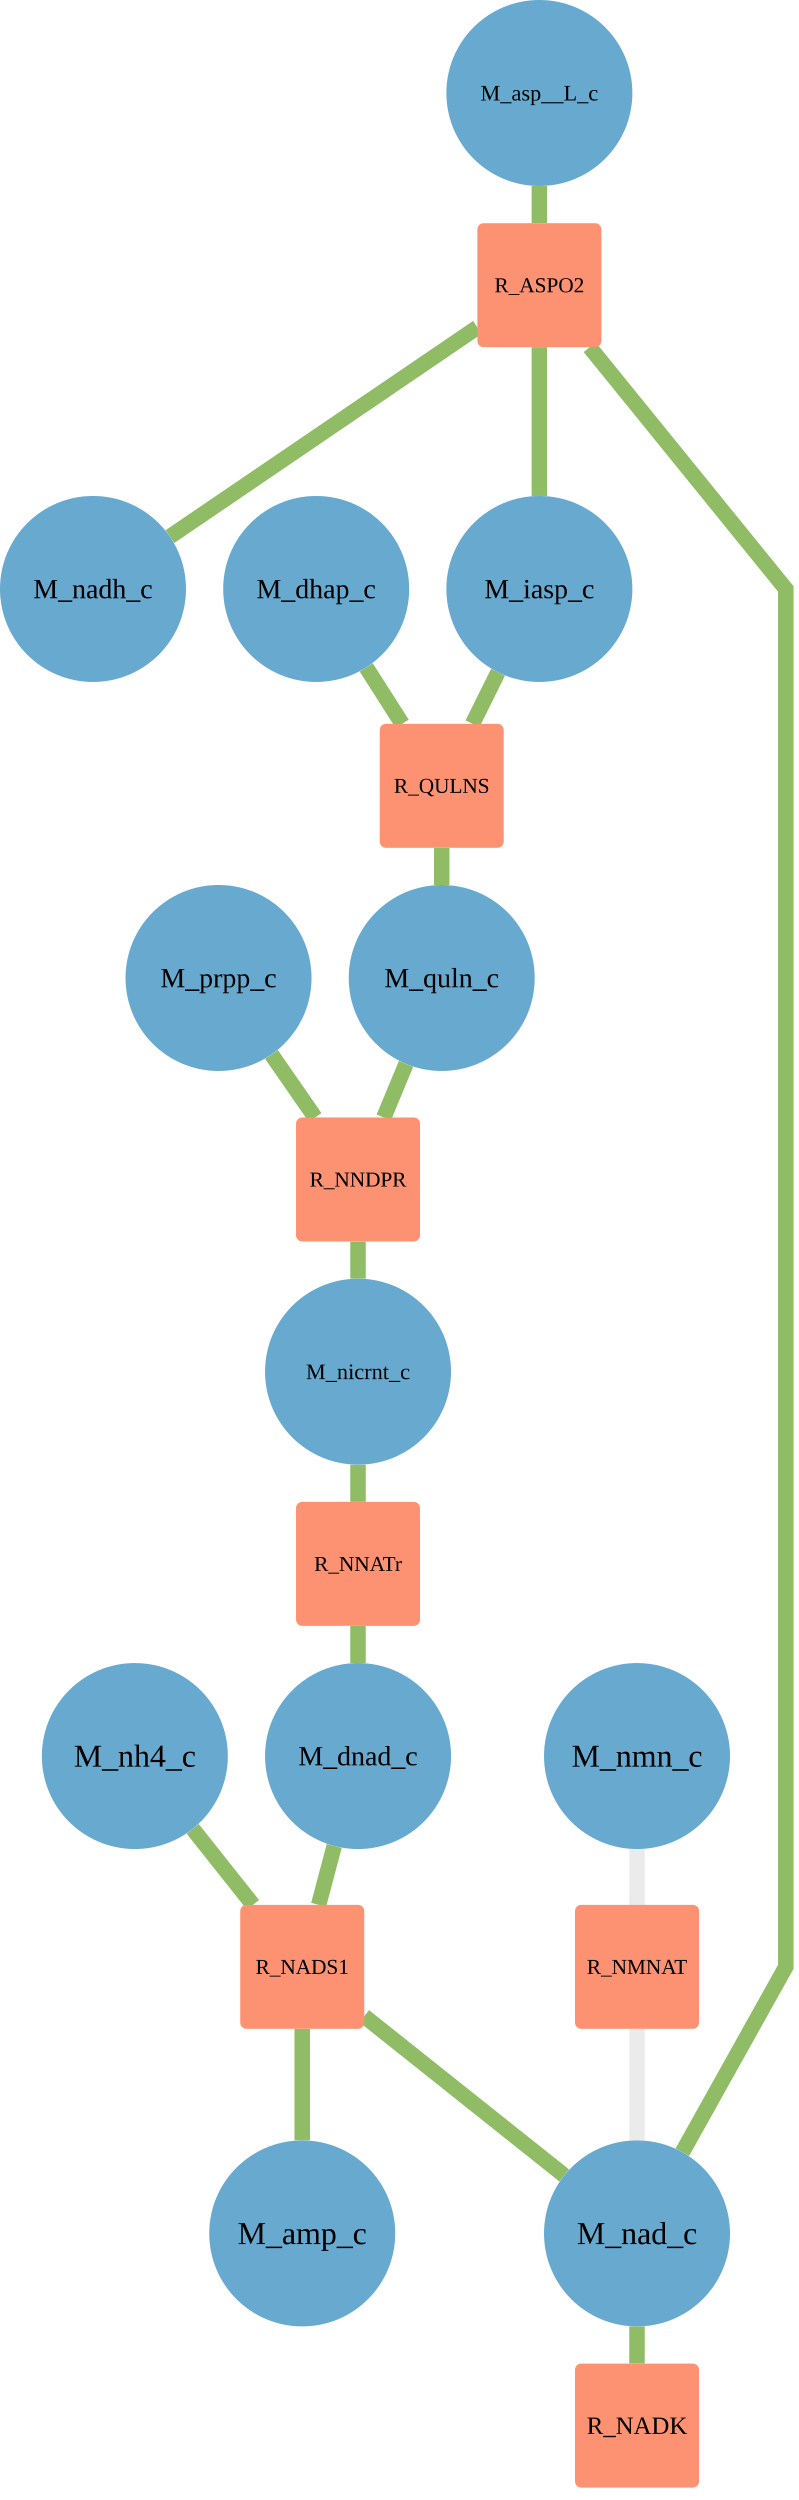
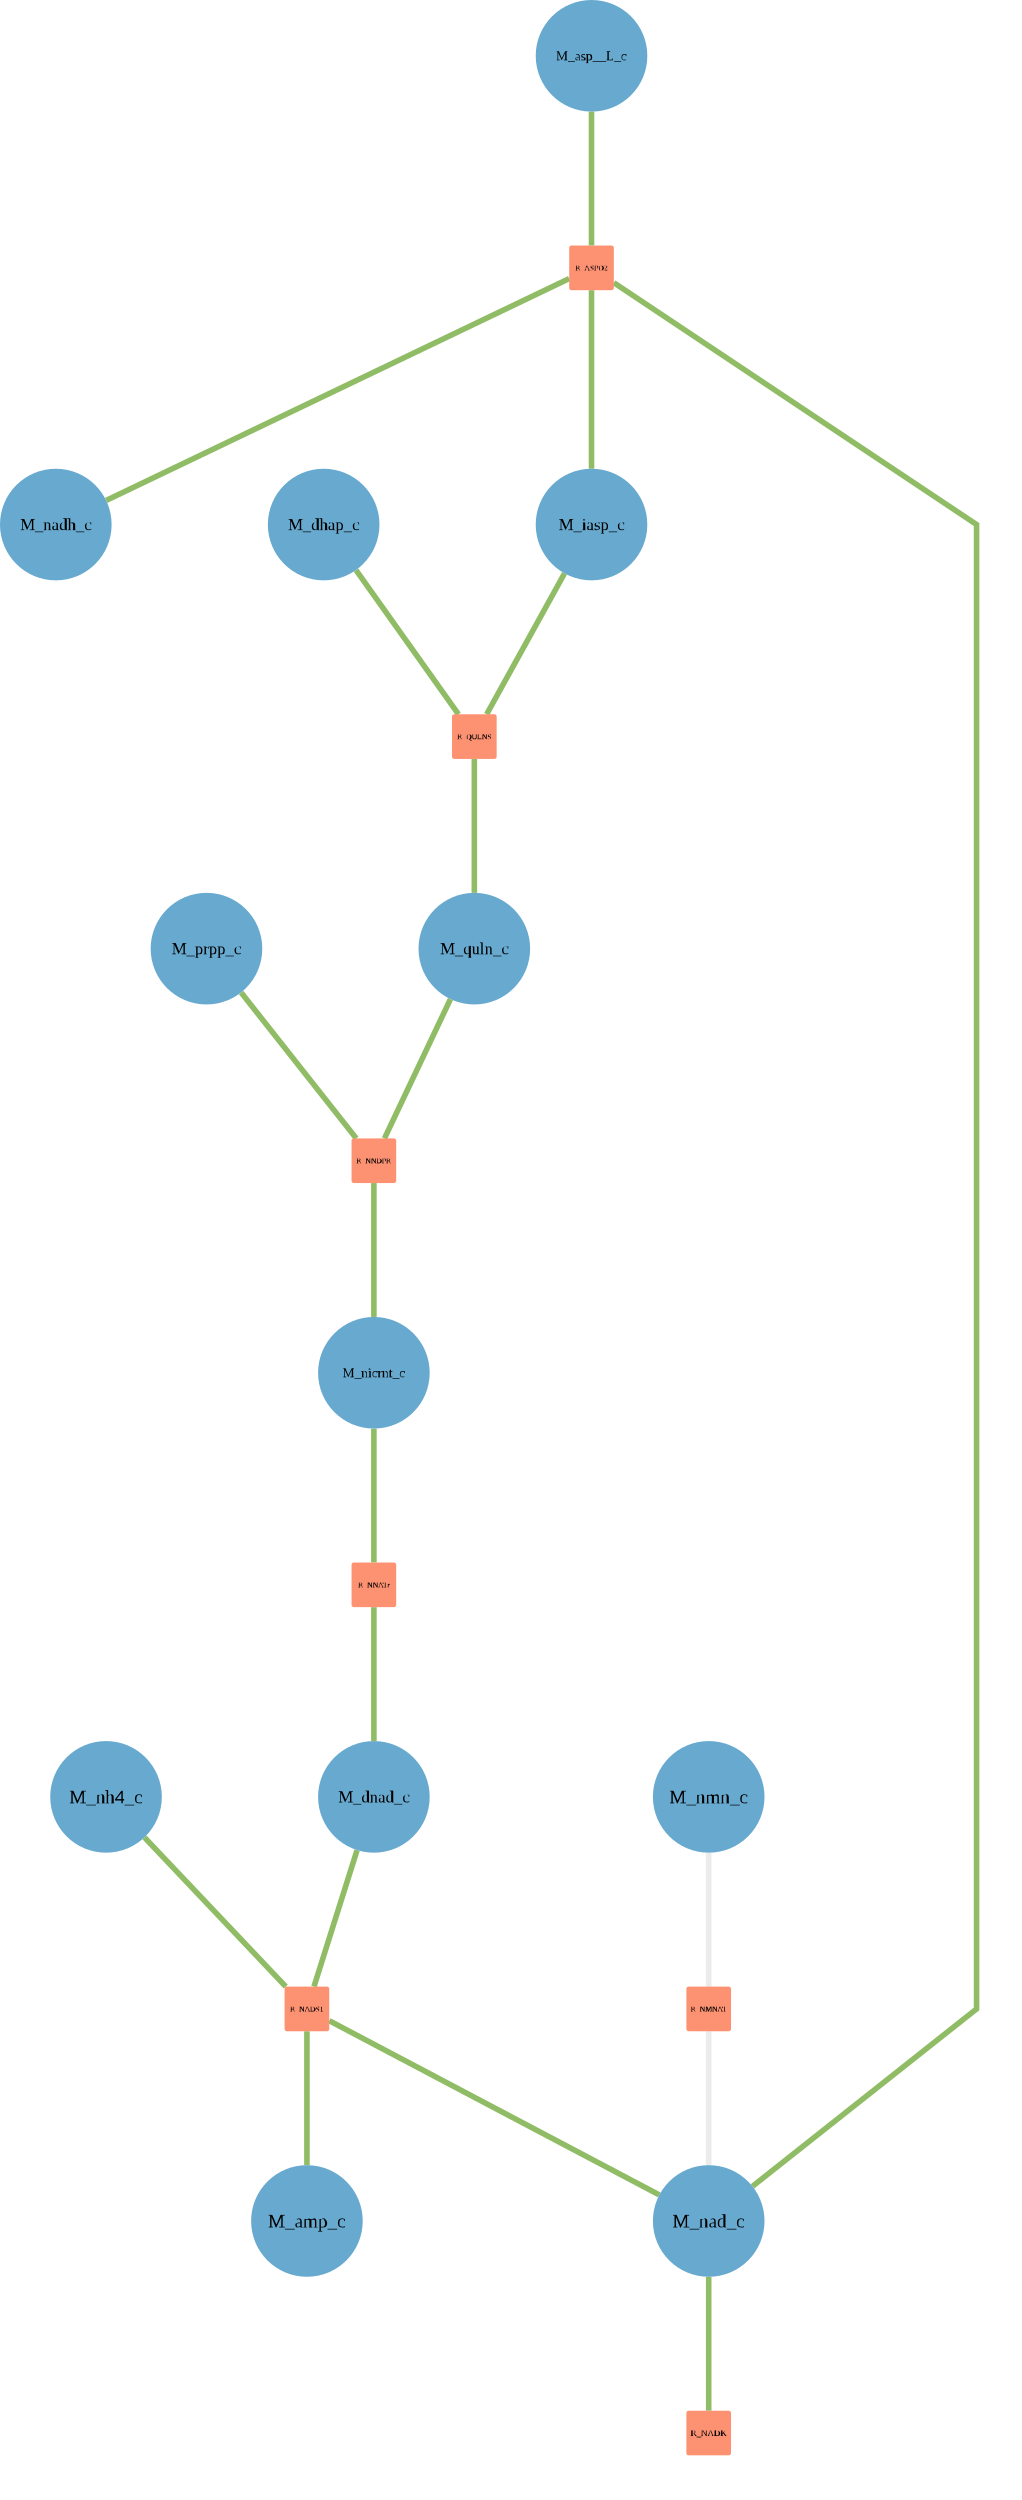
- <svg xmlns="http://www.w3.org/2000/svg" width="64.375" height="201.625" viewbox="0 0 74.375 211.625" version="1.1">
-   <rect width="64.375" height="201.625" fill="rgb(255,255,255)" />
-   <g desc="Graph" transform="translate(8,192.625) scale(1,-1)">
+ <svg xmlns="http://www.w3.org/2000/svg" width="22.875" height="56" viewbox="0 0 32.875 66" version="1.1">
+   <rect width="22.875" height="56" fill="rgb(255,255,255)" />
+   <g desc="Graph" transform="translate(8,47) scale(1,-1)">
    <g id="Edges" desc="This is the group of edges">
      <g id="0">
-         <path d="M 21.375,30.018 L 37.508,17.172" fill="none" stroke-width="1.25" stroke-opacity="1" stroke="rgb(143,188,101)" />
+         <path d="M -0.026,34.231 L 2.27,31" fill="none" stroke-width="0.125" stroke-opacity="1" stroke="rgb(143,188,101)" />
      </g>
      <g id="1">
-         <path d="M 35.5,177.625 L 35.5,174.625" fill="none" stroke-width="1.25" stroke-opacity="1" stroke="rgb(143,188,101)" />
+         <path d="M 7.875,1.5 L 7.875,-1.5" fill="none" stroke-width="0.125" stroke-opacity="1" stroke="rgb(235,235,235)" />
      </g>
      <g id="2">
-         <path d="M 13.894,107.584 L 17.413,102.5" fill="none" stroke-width="1.25" stroke-opacity="1" stroke="rgb(143,188,101)" />
+         <path d="M 8.855,-1.974 L 13.875,2 13.875,35.25 5.75,40.667" fill="none" stroke-width="0.125" stroke-opacity="1" stroke="rgb(143,188,101)" />
      </g>
      <g id="3">
-         <path d="M 43.375,5 L 43.375,2" fill="none" stroke-width="1.25" stroke-opacity="1" stroke="rgb(143,188,101)" />
+         <path d="M -2.6,24.769 L -0.02,21.5" fill="none" stroke-width="0.125" stroke-opacity="1" stroke="rgb(143,188,101)" />
      </g>
      <g id="4">
-         <path d="M 21.533,138.802 L 24.436,134.25" fill="none" stroke-width="1.25" stroke-opacity="1" stroke="rgb(143,188,101)" />
+         <path d="M -1.125,1.5 L -1.125,-1.5" fill="none" stroke-width="0.125" stroke-opacity="1" stroke="rgb(143,188,101)" />
      </g>
      <g id="5">
-         <path d="M 20.875,74.5 L 20.875,71.5" fill="none" stroke-width="1.25" stroke-opacity="1" stroke="rgb(143,188,101)" />
+         <path d="M 0.375,15 L 0.375,12" fill="none" stroke-width="0.125" stroke-opacity="1" stroke="rgb(143,188,101)" />
      </g>
      <g id="6">
-         <path d="M 47.03,19.049 L 55.375,34 55.375,145.125 39.556,164.625" fill="none" stroke-width="1.25" stroke-opacity="1" stroke="rgb(143,188,101)" />
+         <path d="M 4.75,40.76 L -5.623,35.79" fill="none" stroke-width="0.125" stroke-opacity="1" stroke="rgb(143,188,101)" />
      </g>
      <g id="7">
-         <path d="M 43.375,43.5 L 43.375,39" fill="none" stroke-width="1.25" stroke-opacity="1" stroke="rgb(235,235,235)" />
+         <path d="M 7.875,5.5 L 7.875,2.5" fill="none" stroke-width="0.125" stroke-opacity="1" stroke="rgb(235,235,235)" />
      </g>
      <g id="8">
-         <path d="M 20.875,92.5 L 20.875,89.5" fill="none" stroke-width="1.25" stroke-opacity="1" stroke="rgb(143,188,101)" />
+         <path d="M 0.375,20.5 L 0.375,17.5" fill="none" stroke-width="0.125" stroke-opacity="1" stroke="rgb(143,188,101)" />
      </g>
      <g id="9">
-         <path d="M 43.375,29 L 43.375,20" fill="none" stroke-width="1.25" stroke-opacity="1" stroke="rgb(235,235,235)" />
+         <path d="M -0.625,1.736 L 6.77,-2.167" fill="none" stroke-width="0.125" stroke-opacity="1" stroke="rgb(143,188,101)" />
      </g>
      <g id="10">
-         <path d="M 27.625,124.25 L 27.625,121.25" fill="none" stroke-width="1.25" stroke-opacity="1" stroke="rgb(143,188,101)" />
+         <path d="M 2.625,30 L 2.625,27" fill="none" stroke-width="0.125" stroke-opacity="1" stroke="rgb(143,188,101)" />
      </g>
      <g id="11">
-         <path d="M 7.539,45.127 L 12.404,39" fill="none" stroke-width="1.25" stroke-opacity="1" stroke="rgb(143,188,101)" />
+         <path d="M 5.25,44.5 L 5.25,41.5" fill="none" stroke-width="0.125" stroke-opacity="1" stroke="rgb(143,188,101)" />
      </g>
      <g id="12">
-         <path d="M 35.5,164.625 L 35.5,152.625" fill="none" stroke-width="1.25" stroke-opacity="1" stroke="rgb(143,188,101)" />
+         <path d="M 5.25,40.5 L 5.25,36.5" fill="none" stroke-width="0.125" stroke-opacity="1" stroke="rgb(143,188,101)" />
      </g>
      <g id="13">
-         <path d="M 24.748,106.824 L 22.952,102.5" fill="none" stroke-width="1.25" stroke-opacity="1" stroke="rgb(143,188,101)" />
+         <path d="M 2.09,24.62 L 0.612,21.5" fill="none" stroke-width="0.125" stroke-opacity="1" stroke="rgb(143,188,101)" />
      </g>
      <g id="14">
-         <path d="M 30.5,166.222 L 5.7,149.345" fill="none" stroke-width="1.25" stroke-opacity="1" stroke="rgb(143,188,101)" />
+         <path d="M 7.875,-4 L 7.875,-7" fill="none" stroke-width="0.125" stroke-opacity="1" stroke="rgb(143,188,101)" />
      </g>
      <g id="15">
-         <path d="M 32.167,138.406 L 30.105,134.25" fill="none" stroke-width="1.25" stroke-opacity="1" stroke="rgb(143,188,101)" />
+         <path d="M 4.645,34.156 L 2.901,31" fill="none" stroke-width="0.125" stroke-opacity="1" stroke="rgb(143,188,101)" />
      </g>
      <g id="16">
-         <path d="M 18.956,43.75 L 17.698,39" fill="none" stroke-width="1.25" stroke-opacity="1" stroke="rgb(143,188,101)" />
+         <path d="M -0.001,5.558 L -0.967,2.5" fill="none" stroke-width="0.125" stroke-opacity="1" stroke="rgb(143,188,101)" />
      </g>
      <g id="17">
-         <path d="M 20.875,61.5 L 20.875,58.5" fill="none" stroke-width="1.25" stroke-opacity="1" stroke="rgb(143,188,101)" />
+         <path d="M 0.375,11 L 0.375,8" fill="none" stroke-width="0.125" stroke-opacity="1" stroke="rgb(143,188,101)" />
      </g>
      <g id="18">
-         <path d="M 16.375,29 L 16.375,20" fill="none" stroke-width="1.25" stroke-opacity="1" stroke="rgb(143,188,101)" />
+         <path d="M -4.765,5.843 L -1.599,2.5" fill="none" stroke-width="0.125" stroke-opacity="1" stroke="rgb(143,188,101)" />
      </g>
    </g>
    <g id="Nodes" desc="This is the group of nodes">
      <g id="0">
-         <ellipse cx="35.5" cy="185.125" rx="7.5" ry="7.5" fill="rgb(103,169,207)" fill-opacity="1" />
-         <text x="35.5" y="-184.525" font-size="1.8" text-anchor="middle" transform="scale(1,-1)" stroke-width="0" fill="rgb(0,0,0)" fill-opacity="1">M_asp__L_c</text>
+         <ellipse cx="5.25" cy="45.75" rx="1.25" ry="1.25" fill="rgb(103,169,207)" fill-opacity="1" />
+         <text x="5.25" y="-45.65" font-size="0.3" text-anchor="middle" transform="scale(1,-1)" stroke-width="0" fill="rgb(0,0,0)" fill-opacity="1">M_asp__L_c</text>
      </g>
      <g id="1">
-         <ellipse cx="9.625" cy="113.75" rx="7.5" ry="7.5" fill="rgb(103,169,207)" fill-opacity="1" />
-         <text x="9.625" y="-113" font-size="2.25" text-anchor="middle" transform="scale(1,-1)" stroke-width="0" fill="rgb(0,0,0)" fill-opacity="1">M_prpp_c</text>
+         <ellipse cx="-3.375" cy="25.75" rx="1.25" ry="1.25" fill="rgb(103,169,207)" fill-opacity="1" />
+         <text x="-3.375" y="-25.625" font-size="0.375" text-anchor="middle" transform="scale(1,-1)" stroke-width="0" fill="rgb(0,0,0)" fill-opacity="1">M_prpp_c</text>
      </g>
      <g id="2">
-         <ellipse cx="2.875" cy="51" rx="7.5" ry="7.5" fill="rgb(103,169,207)" fill-opacity="1" />
-         <text x="2.875" y="-50.143" font-size="2.571" text-anchor="middle" transform="scale(1,-1)" stroke-width="0" fill="rgb(0,0,0)" fill-opacity="1">M_nh4_c</text>
+         <ellipse cx="-5.625" cy="6.75" rx="1.25" ry="1.25" fill="rgb(103,169,207)" fill-opacity="1" />
+         <text x="-5.625" y="-6.607" font-size="0.429" text-anchor="middle" transform="scale(1,-1)" stroke-width="0" fill="rgb(0,0,0)" fill-opacity="1">M_nh4_c</text>
      </g>
      <g id="3">
-         <ellipse cx="16.375" cy="12.5" rx="7.5" ry="7.5" fill="rgb(103,169,207)" fill-opacity="1" />
-         <text x="16.375" y="-11.643" font-size="2.571" text-anchor="middle" transform="scale(1,-1)" stroke-width="0" fill="rgb(0,0,0)" fill-opacity="1">M_amp_c</text>
+         <ellipse cx="-6.75" cy="35.25" rx="1.25" ry="1.25" fill="rgb(103,169,207)" fill-opacity="1" />
+         <text x="-6.75" y="-35.125" font-size="0.375" text-anchor="middle" transform="scale(1,-1)" stroke-width="0" fill="rgb(0,0,0)" fill-opacity="1">M_nadh_c</text>
      </g>
      <g id="4">
-         <ellipse cx="43.375" cy="12.5" rx="7.5" ry="7.5" fill="rgb(103,169,207)" fill-opacity="1" />
-         <text x="43.375" y="-11.643" font-size="2.571" text-anchor="middle" transform="scale(1,-1)" stroke-width="0" fill="rgb(0,0,0)" fill-opacity="1">M_nad_c</text>
+         <rect x="2.125" y="30" width="1" height="1" rx="0.05" ry="0.05" fill="rgb(252,146,114)" fill-opacity="1" />
+         <text x="2.625" y="-30.443" font-size="0.171" text-anchor="middle" transform="scale(1,-1)" stroke-width="0" fill="rgb(0,0,0)" fill-opacity="1">R_QULNS</text>
      </g>
      <g id="5">
-         <ellipse cx="-0.5" cy="145.125" rx="7.5" ry="7.5" fill="rgb(103,169,207)" fill-opacity="1" />
-         <text x="-0.5" y="-144.375" font-size="2.25" text-anchor="middle" transform="scale(1,-1)" stroke-width="0" fill="rgb(0,0,0)" fill-opacity="1">M_nadh_c</text>
+         <rect x="7.375" y="1.5" width="1" height="1" rx="0.05" ry="0.05" fill="rgb(252,146,114)" fill-opacity="1" />
+         <text x="7.875" y="-1.943" font-size="0.171" text-anchor="middle" transform="scale(1,-1)" stroke-width="0" fill="rgb(0,0,0)" fill-opacity="1">R_NMNAT</text>
      </g>
      <g id="6">
-         <rect x="22.625" y="124.25" width="10" height="10" rx="0.5" ry="0.5" fill="rgb(252,146,114)" fill-opacity="1" />
-         <text x="27.625" y="-128.679" font-size="1.714" text-anchor="middle" transform="scale(1,-1)" stroke-width="0" fill="rgb(0,0,0)" fill-opacity="1">R_QULNS</text>
+         <ellipse cx="7.875" cy="6.75" rx="1.25" ry="1.25" fill="rgb(103,169,207)" fill-opacity="1" />
+         <text x="7.875" y="-6.607" font-size="0.429" text-anchor="middle" transform="scale(1,-1)" stroke-width="0" fill="rgb(0,0,0)" fill-opacity="1">M_nmn_c</text>
      </g>
      <g id="7">
-         <rect x="38.375" y="29" width="10" height="10" rx="0.5" ry="0.5" fill="rgb(252,146,114)" fill-opacity="1" />
-         <text x="43.375" y="-33.429" font-size="1.714" text-anchor="middle" transform="scale(1,-1)" stroke-width="0" fill="rgb(0,0,0)" fill-opacity="1">R_NMNAT</text>
+         <ellipse cx="-1.125" cy="-2.75" rx="1.25" ry="1.25" fill="rgb(103,169,207)" fill-opacity="1" />
+         <text x="-1.125" y="2.893" font-size="0.429" text-anchor="middle" transform="scale(1,-1)" stroke-width="0" fill="rgb(0,0,0)" fill-opacity="1">M_amp_c</text>
      </g>
      <g id="8">
-         <ellipse cx="43.375" cy="51" rx="7.5" ry="7.5" fill="rgb(103,169,207)" fill-opacity="1" />
-         <text x="43.375" y="-50.143" font-size="2.571" text-anchor="middle" transform="scale(1,-1)" stroke-width="0" fill="rgb(0,0,0)" fill-opacity="1">M_nmn_c</text>
+         <rect x="-0.125" y="20.5" width="1" height="1" rx="0.05" ry="0.05" fill="rgb(252,146,114)" fill-opacity="1" />
+         <text x="0.375" y="-20.943" font-size="0.171" text-anchor="middle" transform="scale(1,-1)" stroke-width="0" fill="rgb(0,0,0)" fill-opacity="1">R_NNDPR</text>
      </g>
      <g id="9">
-         <rect x="15.875" y="92.5" width="10" height="10" rx="0.5" ry="0.5" fill="rgb(252,146,114)" fill-opacity="1" />
-         <text x="20.875" y="-96.929" font-size="1.714" text-anchor="middle" transform="scale(1,-1)" stroke-width="0" fill="rgb(0,0,0)" fill-opacity="1">R_NNDPR</text>
+         <ellipse cx="0.375" cy="6.75" rx="1.25" ry="1.25" fill="rgb(103,169,207)" fill-opacity="1" />
+         <text x="0.375" y="-6.625" font-size="0.375" text-anchor="middle" transform="scale(1,-1)" stroke-width="0" fill="rgb(0,0,0)" fill-opacity="1">M_dnad_c</text>
      </g>
      <g id="10">
-         <ellipse cx="20.875" cy="51" rx="7.5" ry="7.5" fill="rgb(103,169,207)" fill-opacity="1" />
-         <text x="20.875" y="-50.25" font-size="2.25" text-anchor="middle" transform="scale(1,-1)" stroke-width="0" fill="rgb(0,0,0)" fill-opacity="1">M_dnad_c</text>
+         <rect x="4.75" y="40.5" width="1" height="1" rx="0.05" ry="0.05" fill="rgb(252,146,114)" fill-opacity="1" />
+         <text x="5.25" y="-40.943" font-size="0.171" text-anchor="middle" transform="scale(1,-1)" stroke-width="0" fill="rgb(0,0,0)" fill-opacity="1">R_ASPO2</text>
      </g>
      <g id="11">
-         <ellipse cx="17.5" cy="145.125" rx="7.5" ry="7.5" fill="rgb(103,169,207)" fill-opacity="1" />
-         <text x="17.5" y="-144.375" font-size="2.25" text-anchor="middle" transform="scale(1,-1)" stroke-width="0" fill="rgb(0,0,0)" fill-opacity="1">M_dhap_c</text>
+         <ellipse cx="2.625" cy="25.75" rx="1.25" ry="1.25" fill="rgb(103,169,207)" fill-opacity="1" />
+         <text x="2.625" y="-25.625" font-size="0.375" text-anchor="middle" transform="scale(1,-1)" stroke-width="0" fill="rgb(0,0,0)" fill-opacity="1">M_quln_c</text>
      </g>
      <g id="12">
-         <rect x="30.5" y="164.625" width="10" height="10" rx="0.5" ry="0.5" fill="rgb(252,146,114)" fill-opacity="1" />
-         <text x="35.5" y="-169.054" font-size="1.714" text-anchor="middle" transform="scale(1,-1)" stroke-width="0" fill="rgb(0,0,0)" fill-opacity="1">R_ASPO2</text>
+         <ellipse cx="-0.75" cy="35.25" rx="1.25" ry="1.25" fill="rgb(103,169,207)" fill-opacity="1" />
+         <text x="-0.75" y="-35.125" font-size="0.375" text-anchor="middle" transform="scale(1,-1)" stroke-width="0" fill="rgb(0,0,0)" fill-opacity="1">M_dhap_c</text>
      </g>
      <g id="13">
-         <ellipse cx="27.625" cy="113.75" rx="7.5" ry="7.5" fill="rgb(103,169,207)" fill-opacity="1" />
-         <text x="27.625" y="-113" font-size="2.25" text-anchor="middle" transform="scale(1,-1)" stroke-width="0" fill="rgb(0,0,0)" fill-opacity="1">M_quln_c</text>
+         <rect x="7.375" y="-8" width="1" height="1" rx="0.05" ry="0.05" fill="rgb(252,146,114)" fill-opacity="1" />
+         <text x="7.875" y="7.567" font-size="0.2" text-anchor="middle" transform="scale(1,-1)" stroke-width="0" fill="rgb(0,0,0)" fill-opacity="1">R_NADK</text>
      </g>
      <g id="14">
-         <rect x="38.375" y="-8" width="10" height="10" rx="0.5" ry="0.5" fill="rgb(252,146,114)" fill-opacity="1" />
-         <text x="43.375" y="3.667" font-size="2" text-anchor="middle" transform="scale(1,-1)" stroke-width="0" fill="rgb(0,0,0)" fill-opacity="1">R_NADK</text>
+         <ellipse cx="0.375" cy="16.25" rx="1.25" ry="1.25" fill="rgb(103,169,207)" fill-opacity="1" />
+         <text x="0.375" y="-16.15" font-size="0.3" text-anchor="middle" transform="scale(1,-1)" stroke-width="0" fill="rgb(0,0,0)" fill-opacity="1">M_nicrnt_c</text>
      </g>
      <g id="15">
-         <ellipse cx="20.875" cy="82" rx="7.5" ry="7.5" fill="rgb(103,169,207)" fill-opacity="1" />
-         <text x="20.875" y="-81.4" font-size="1.8" text-anchor="middle" transform="scale(1,-1)" stroke-width="0" fill="rgb(0,0,0)" fill-opacity="1">M_nicrnt_c</text>
+         <rect x="-1.625" y="1.5" width="1" height="1" rx="0.05" ry="0.05" fill="rgb(252,146,114)" fill-opacity="1" />
+         <text x="-1.125" y="-1.943" font-size="0.171" text-anchor="middle" transform="scale(1,-1)" stroke-width="0" fill="rgb(0,0,0)" fill-opacity="1">R_NADS1</text>
      </g>
      <g id="16">
-         <rect x="11.375" y="29" width="10" height="10" rx="0.5" ry="0.5" fill="rgb(252,146,114)" fill-opacity="1" />
-         <text x="16.375" y="-33.429" font-size="1.714" text-anchor="middle" transform="scale(1,-1)" stroke-width="0" fill="rgb(0,0,0)" fill-opacity="1">R_NADS1</text>
+         <ellipse cx="7.875" cy="-2.75" rx="1.25" ry="1.25" fill="rgb(103,169,207)" fill-opacity="1" />
+         <text x="7.875" y="2.893" font-size="0.429" text-anchor="middle" transform="scale(1,-1)" stroke-width="0" fill="rgb(0,0,0)" fill-opacity="1">M_nad_c</text>
      </g>
      <g id="17">
-         <ellipse cx="35.5" cy="145.125" rx="7.5" ry="7.5" fill="rgb(103,169,207)" fill-opacity="1" />
-         <text x="35.5" y="-144.375" font-size="2.25" text-anchor="middle" transform="scale(1,-1)" stroke-width="0" fill="rgb(0,0,0)" fill-opacity="1">M_iasp_c</text>
+         <ellipse cx="5.25" cy="35.25" rx="1.25" ry="1.25" fill="rgb(103,169,207)" fill-opacity="1" />
+         <text x="5.25" y="-35.125" font-size="0.375" text-anchor="middle" transform="scale(1,-1)" stroke-width="0" fill="rgb(0,0,0)" fill-opacity="1">M_iasp_c</text>
      </g>
      <g id="18">
-         <rect x="15.875" y="61.5" width="10" height="10" rx="0.5" ry="0.5" fill="rgb(252,146,114)" fill-opacity="1" />
-         <text x="20.875" y="-65.929" font-size="1.714" text-anchor="middle" transform="scale(1,-1)" stroke-width="0" fill="rgb(0,0,0)" fill-opacity="1">R_NNATr</text>
+         <rect x="-0.125" y="11" width="1" height="1" rx="0.05" ry="0.05" fill="rgb(252,146,114)" fill-opacity="1" />
+         <text x="0.375" y="-11.443" font-size="0.171" text-anchor="middle" transform="scale(1,-1)" stroke-width="0" fill="rgb(0,0,0)" fill-opacity="1">R_NNATr</text>
      </g>
    </g>
  </g>
</svg>
